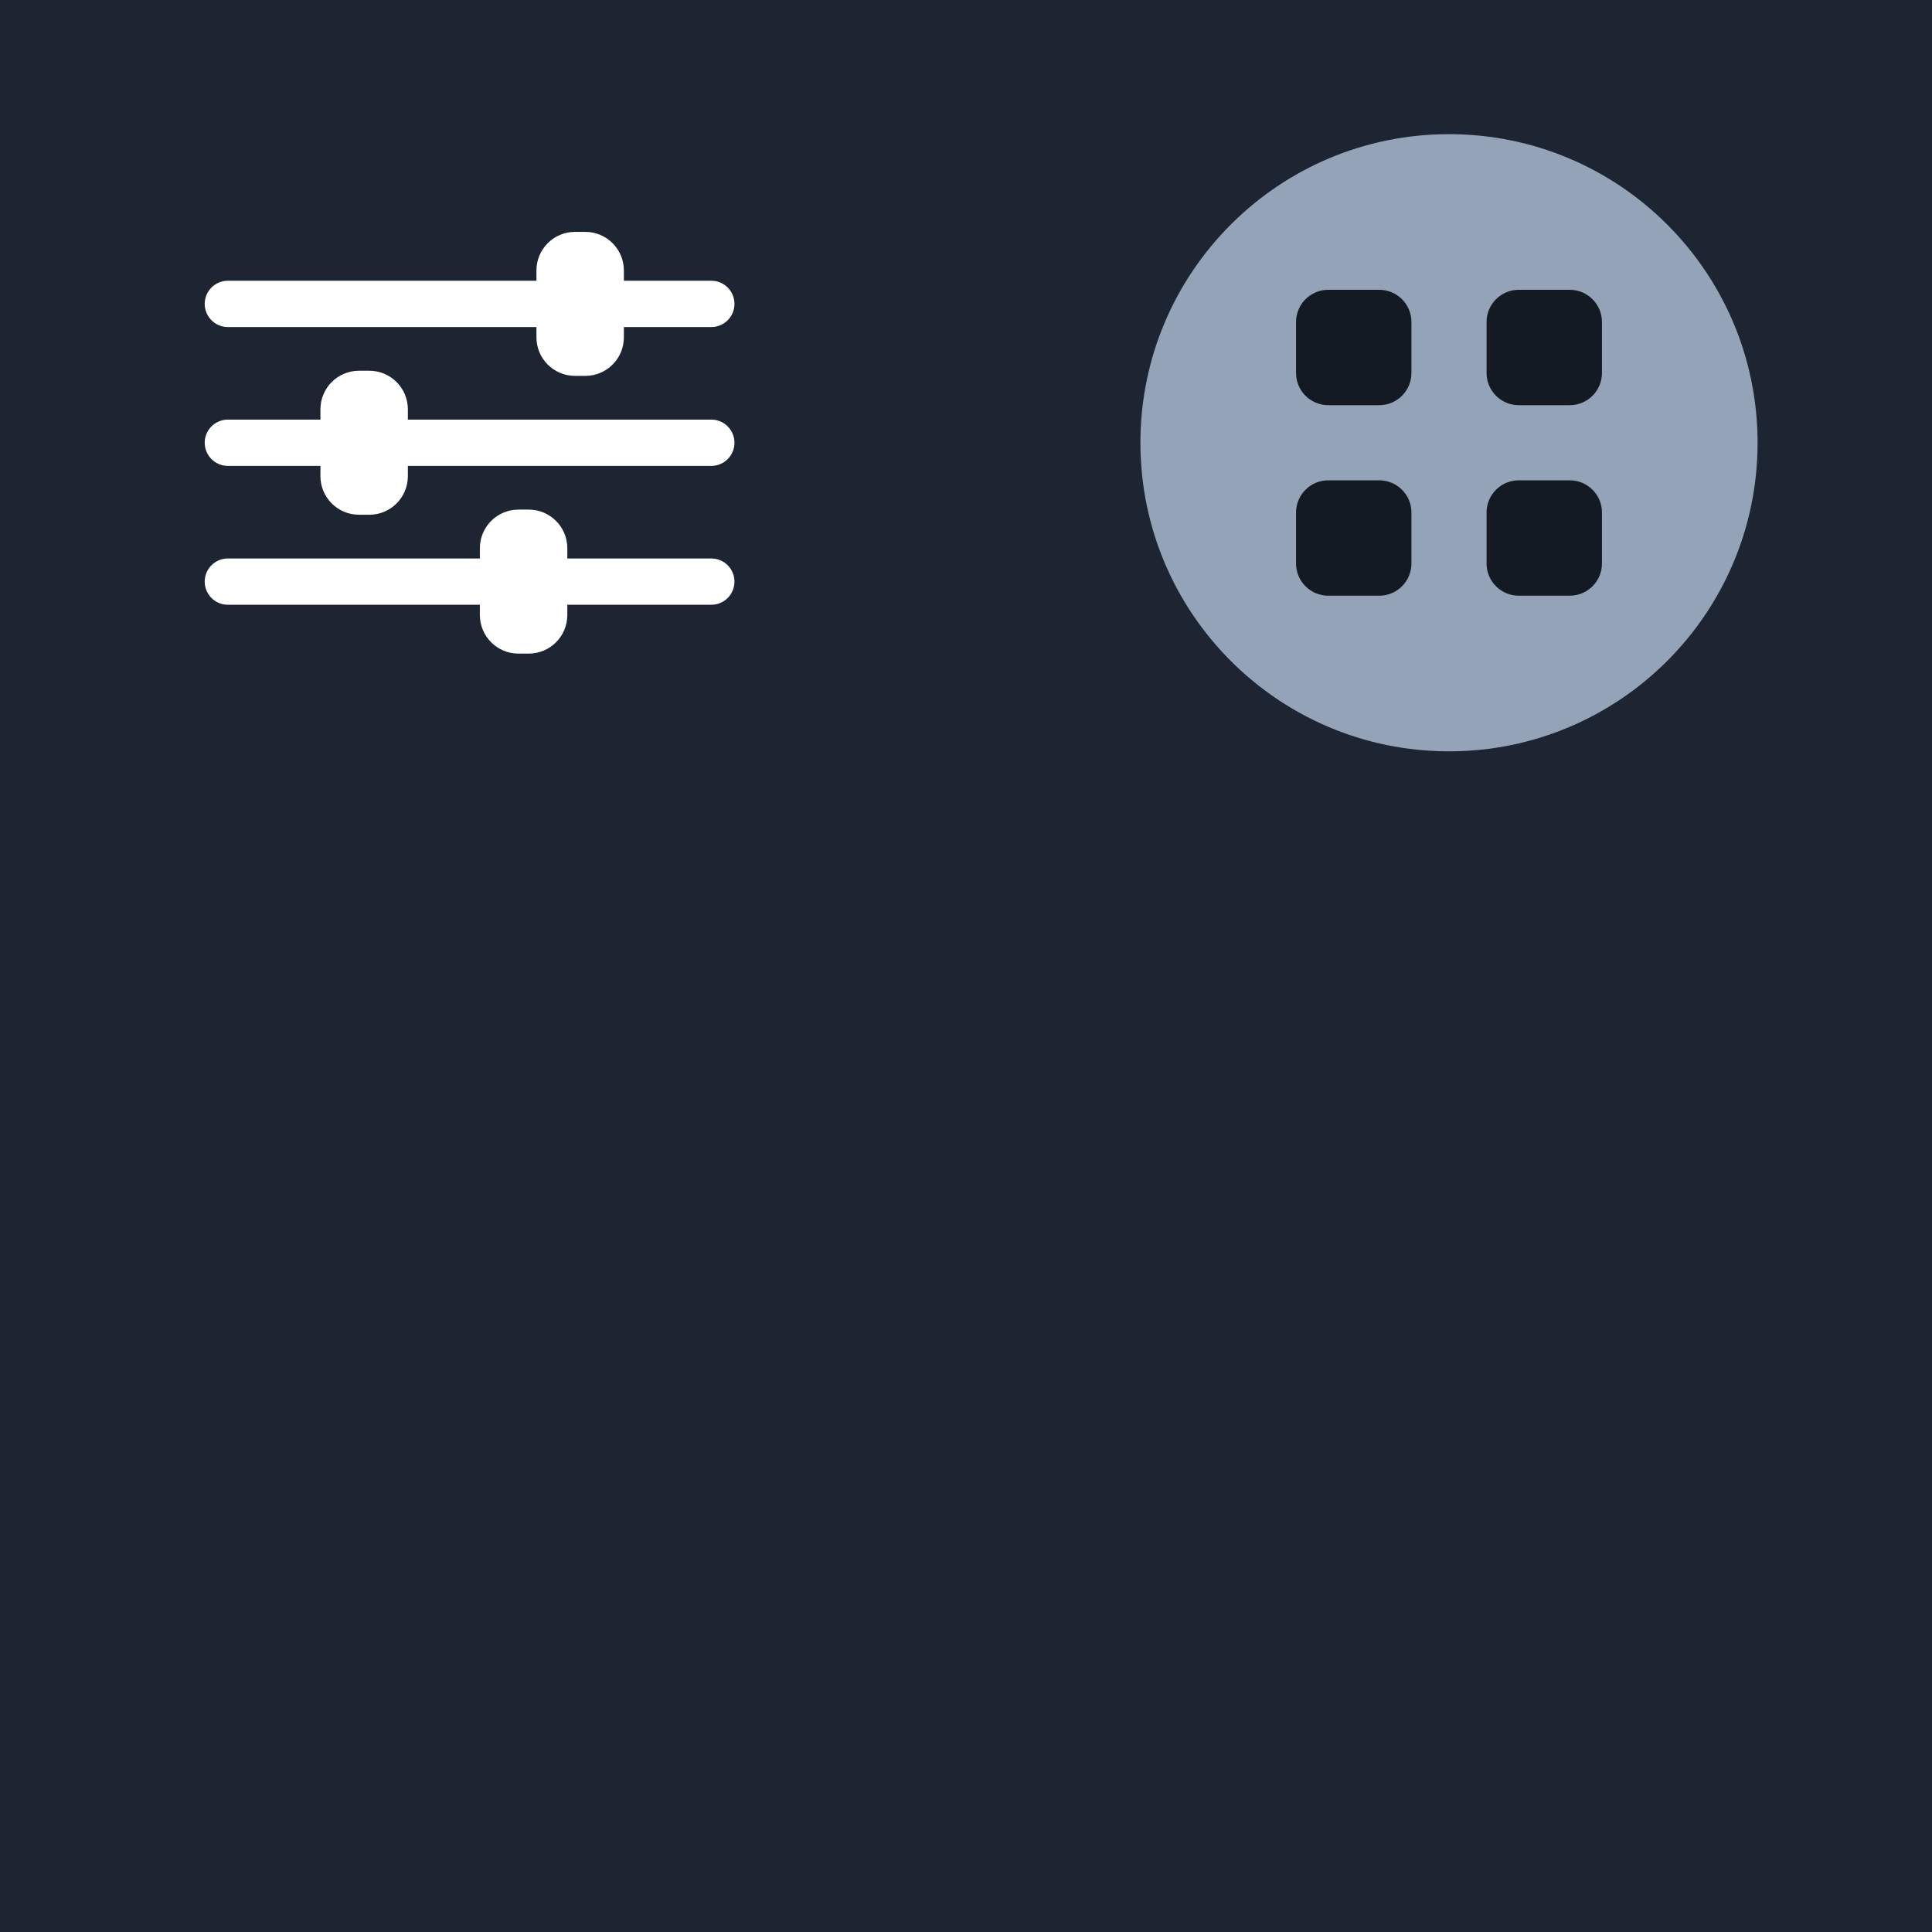
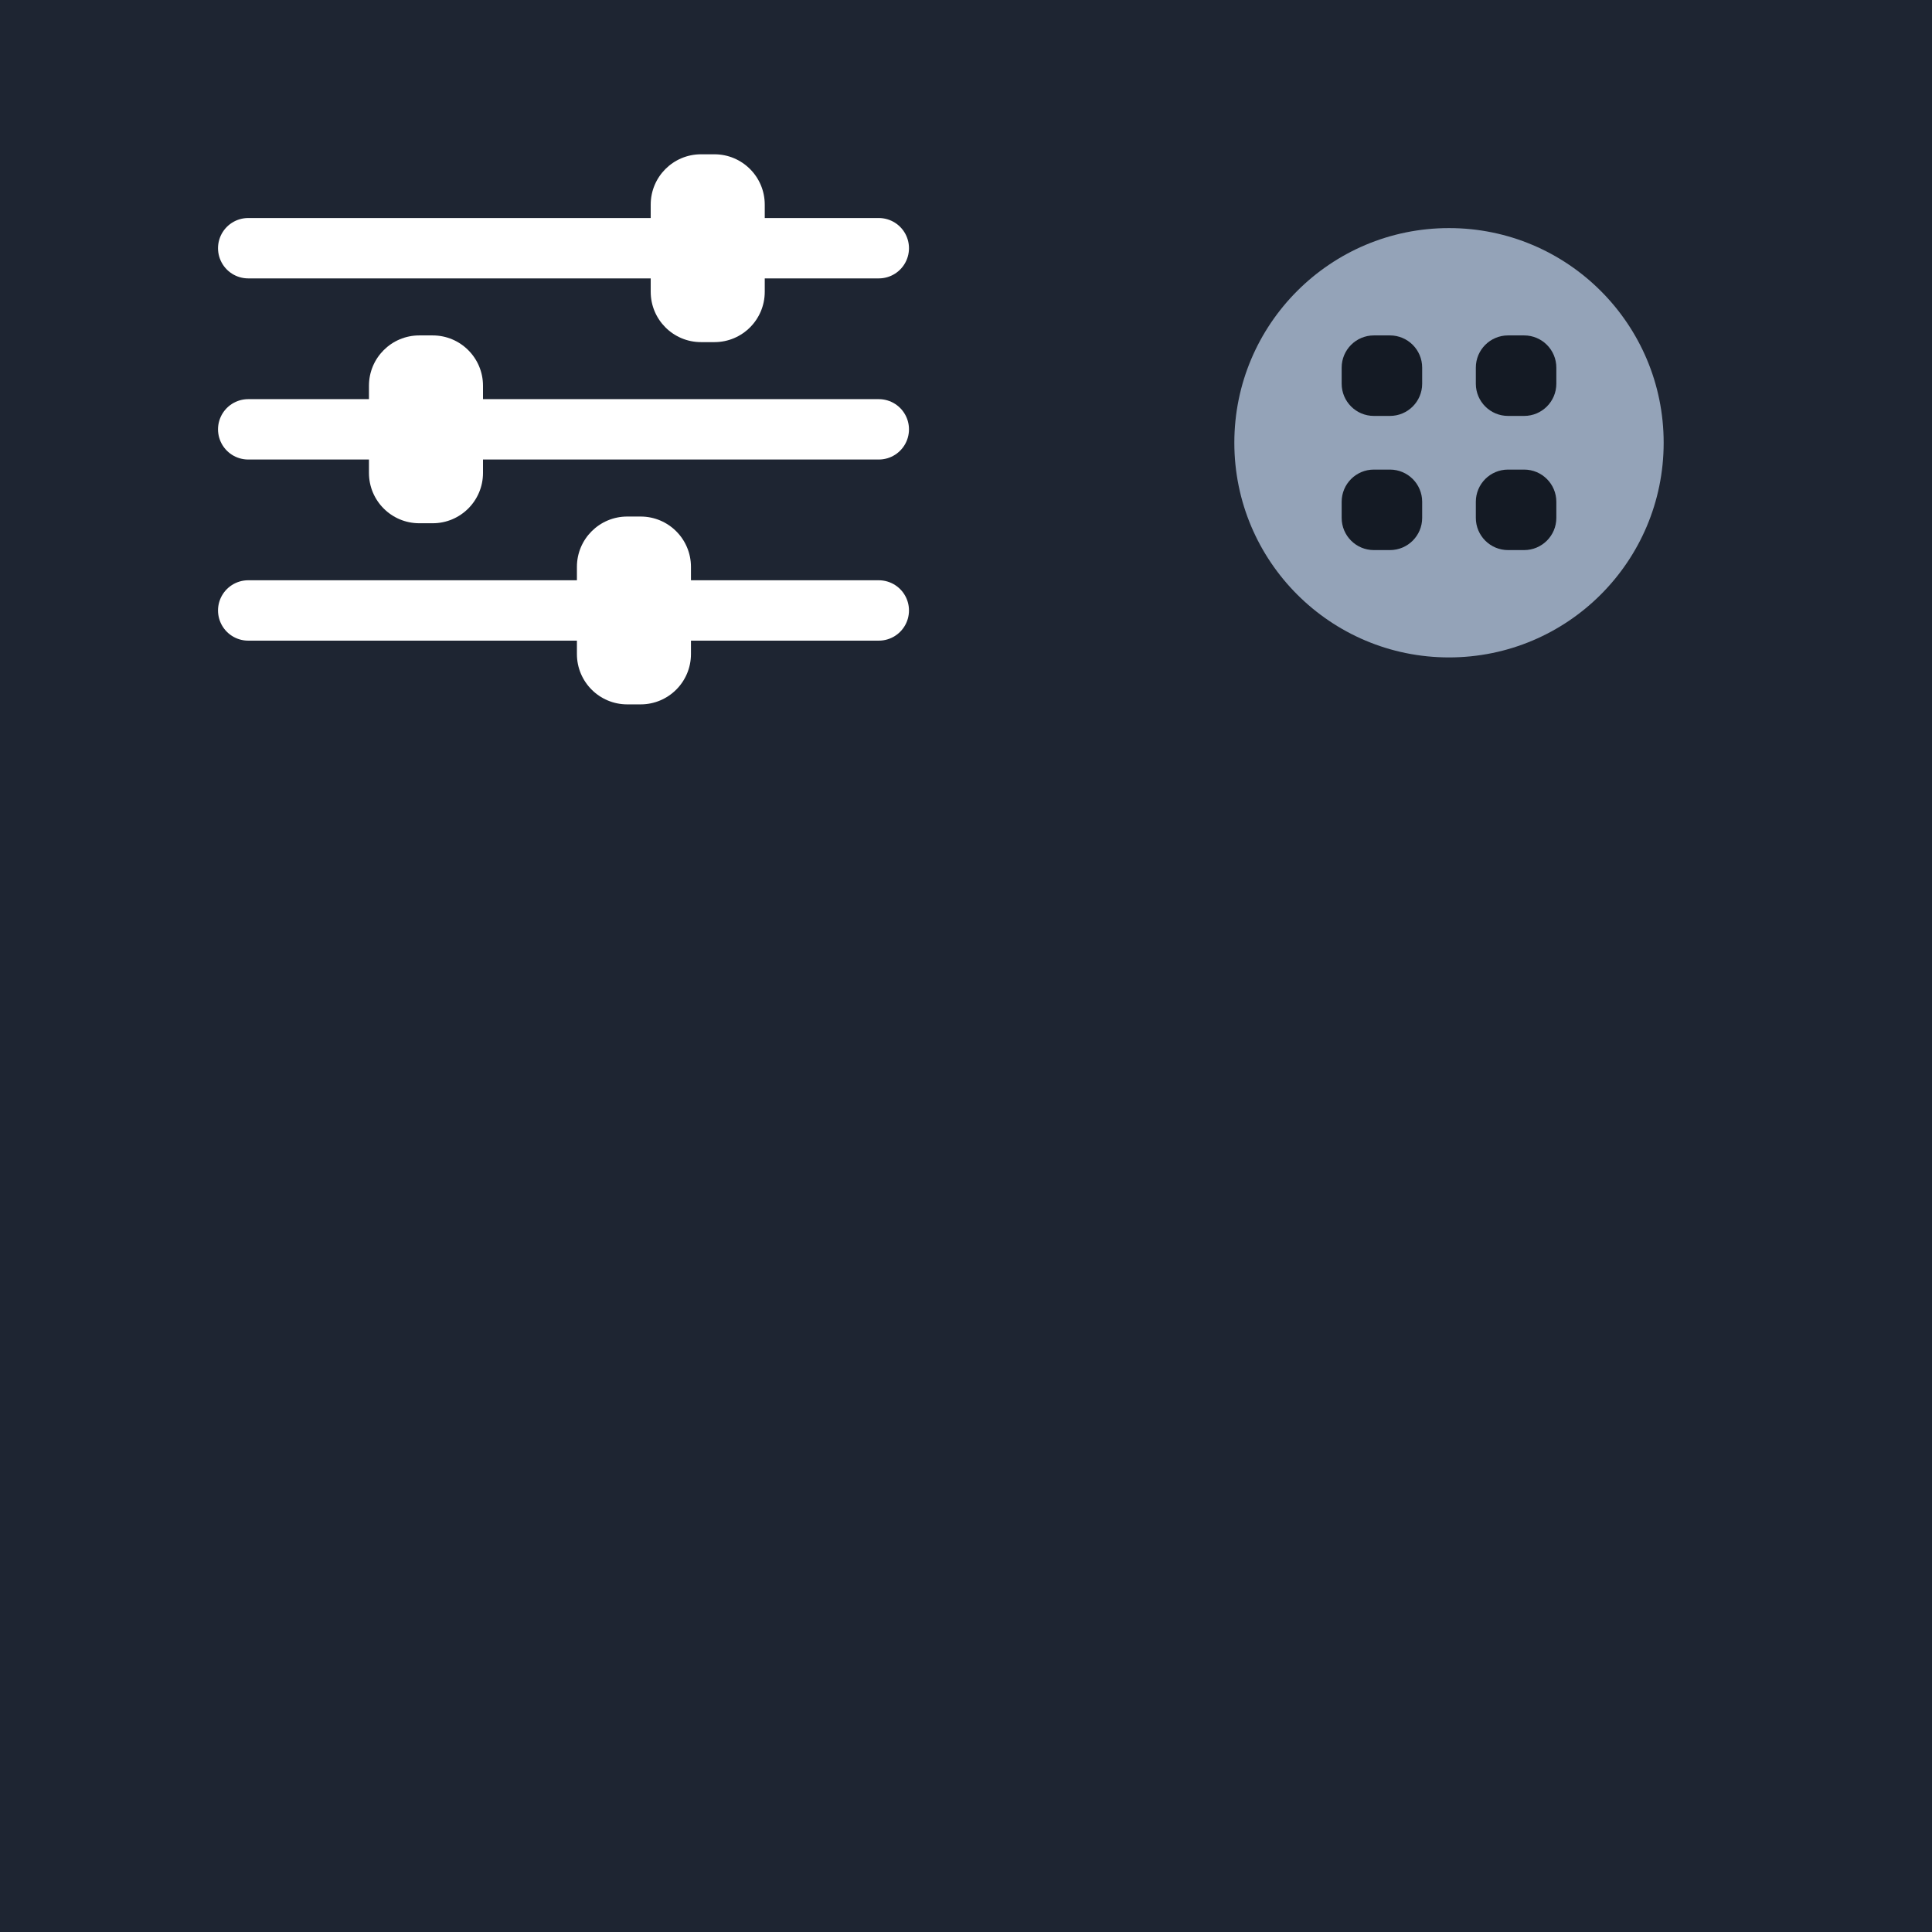
<svg xmlns="http://www.w3.org/2000/svg" viewBox="0 0 144 144">
  <rect x="0" y="0" width="144" height="144" fill="#1e2532" />
-   <line x1="16.983" y1="22.65" x2="53.017" y2="22.65" stroke="#ffffff" stroke-width="3.45" stroke-linecap="round" />
-   <line x1="16.983" y1="33" x2="53.017" y2="33" stroke="#ffffff" stroke-width="3.45" stroke-linecap="round" />
-   <line x1="16.983" y1="43.35" x2="53.017" y2="43.35" stroke="#ffffff" stroke-width="3.45" stroke-linecap="round" />
-   <rect x="39.983" y="17.283" width="6.517" height="10.733" rx="2.875" fill="#ffffff" />
-   <rect x="23.883" y="27.633" width="6.517" height="10.733" rx="2.875" fill="#ffffff" />
-   <rect x="35.767" y="37.983" width="6.517" height="10.733" rx="2.875" fill="#ffffff" />
-   <circle cx="108" cy="33" r="23" fill="#94a3b8" />
-   <rect x="96.6" y="21.6" width="8.6" height="8.6" rx="2.4" fill="#141a24" />
-   <rect x="110.8" y="21.6" width="8.6" height="8.6" rx="2.4" fill="#141a24" />
-   <rect x="96.6" y="35.8" width="8.6" height="8.6" rx="2.4" fill="#141a24" />
-   <rect x="110.8" y="35.8" width="8.6" height="8.6" rx="2.4" fill="#141a24" />
+   <line x1="18.5" y1="18.5" x2="65.5" y2="18.5" stroke="#ffffff" stroke-width="4.5" stroke-linecap="round" />
+   <line x1="18.5" y1="32" x2="65.5" y2="32" stroke="#ffffff" stroke-width="4.5" stroke-linecap="round" />
+   <line x1="18.5" y1="45.5" x2="65.5" y2="45.5" stroke="#ffffff" stroke-width="4.5" stroke-linecap="round" />
+   <rect x="48.5" y="11.5" width="8.5" height="14" rx="3.75" fill="#ffffff" />
+   <rect x="27.5" y="25" width="8.5" height="14" rx="3.75" fill="#ffffff" />
+   <rect x="43" y="38.5" width="8.5" height="14" rx="3.75" fill="#ffffff" />
+   <circle cx="108" cy="33" r="16" fill="#94a3b8" />
+   <rect x="100" y="25" width="6" height="6" rx="2.4" fill="#141a24" />
+   <rect x="110" y="25" width="6" height="6" rx="2.4" fill="#141a24" />
+   <rect x="100" y="35" width="6" height="6" rx="2.4" fill="#141a24" />
+   <rect x="110" y="35" width="6" height="6" rx="2.4" fill="#141a24" />
</svg>
